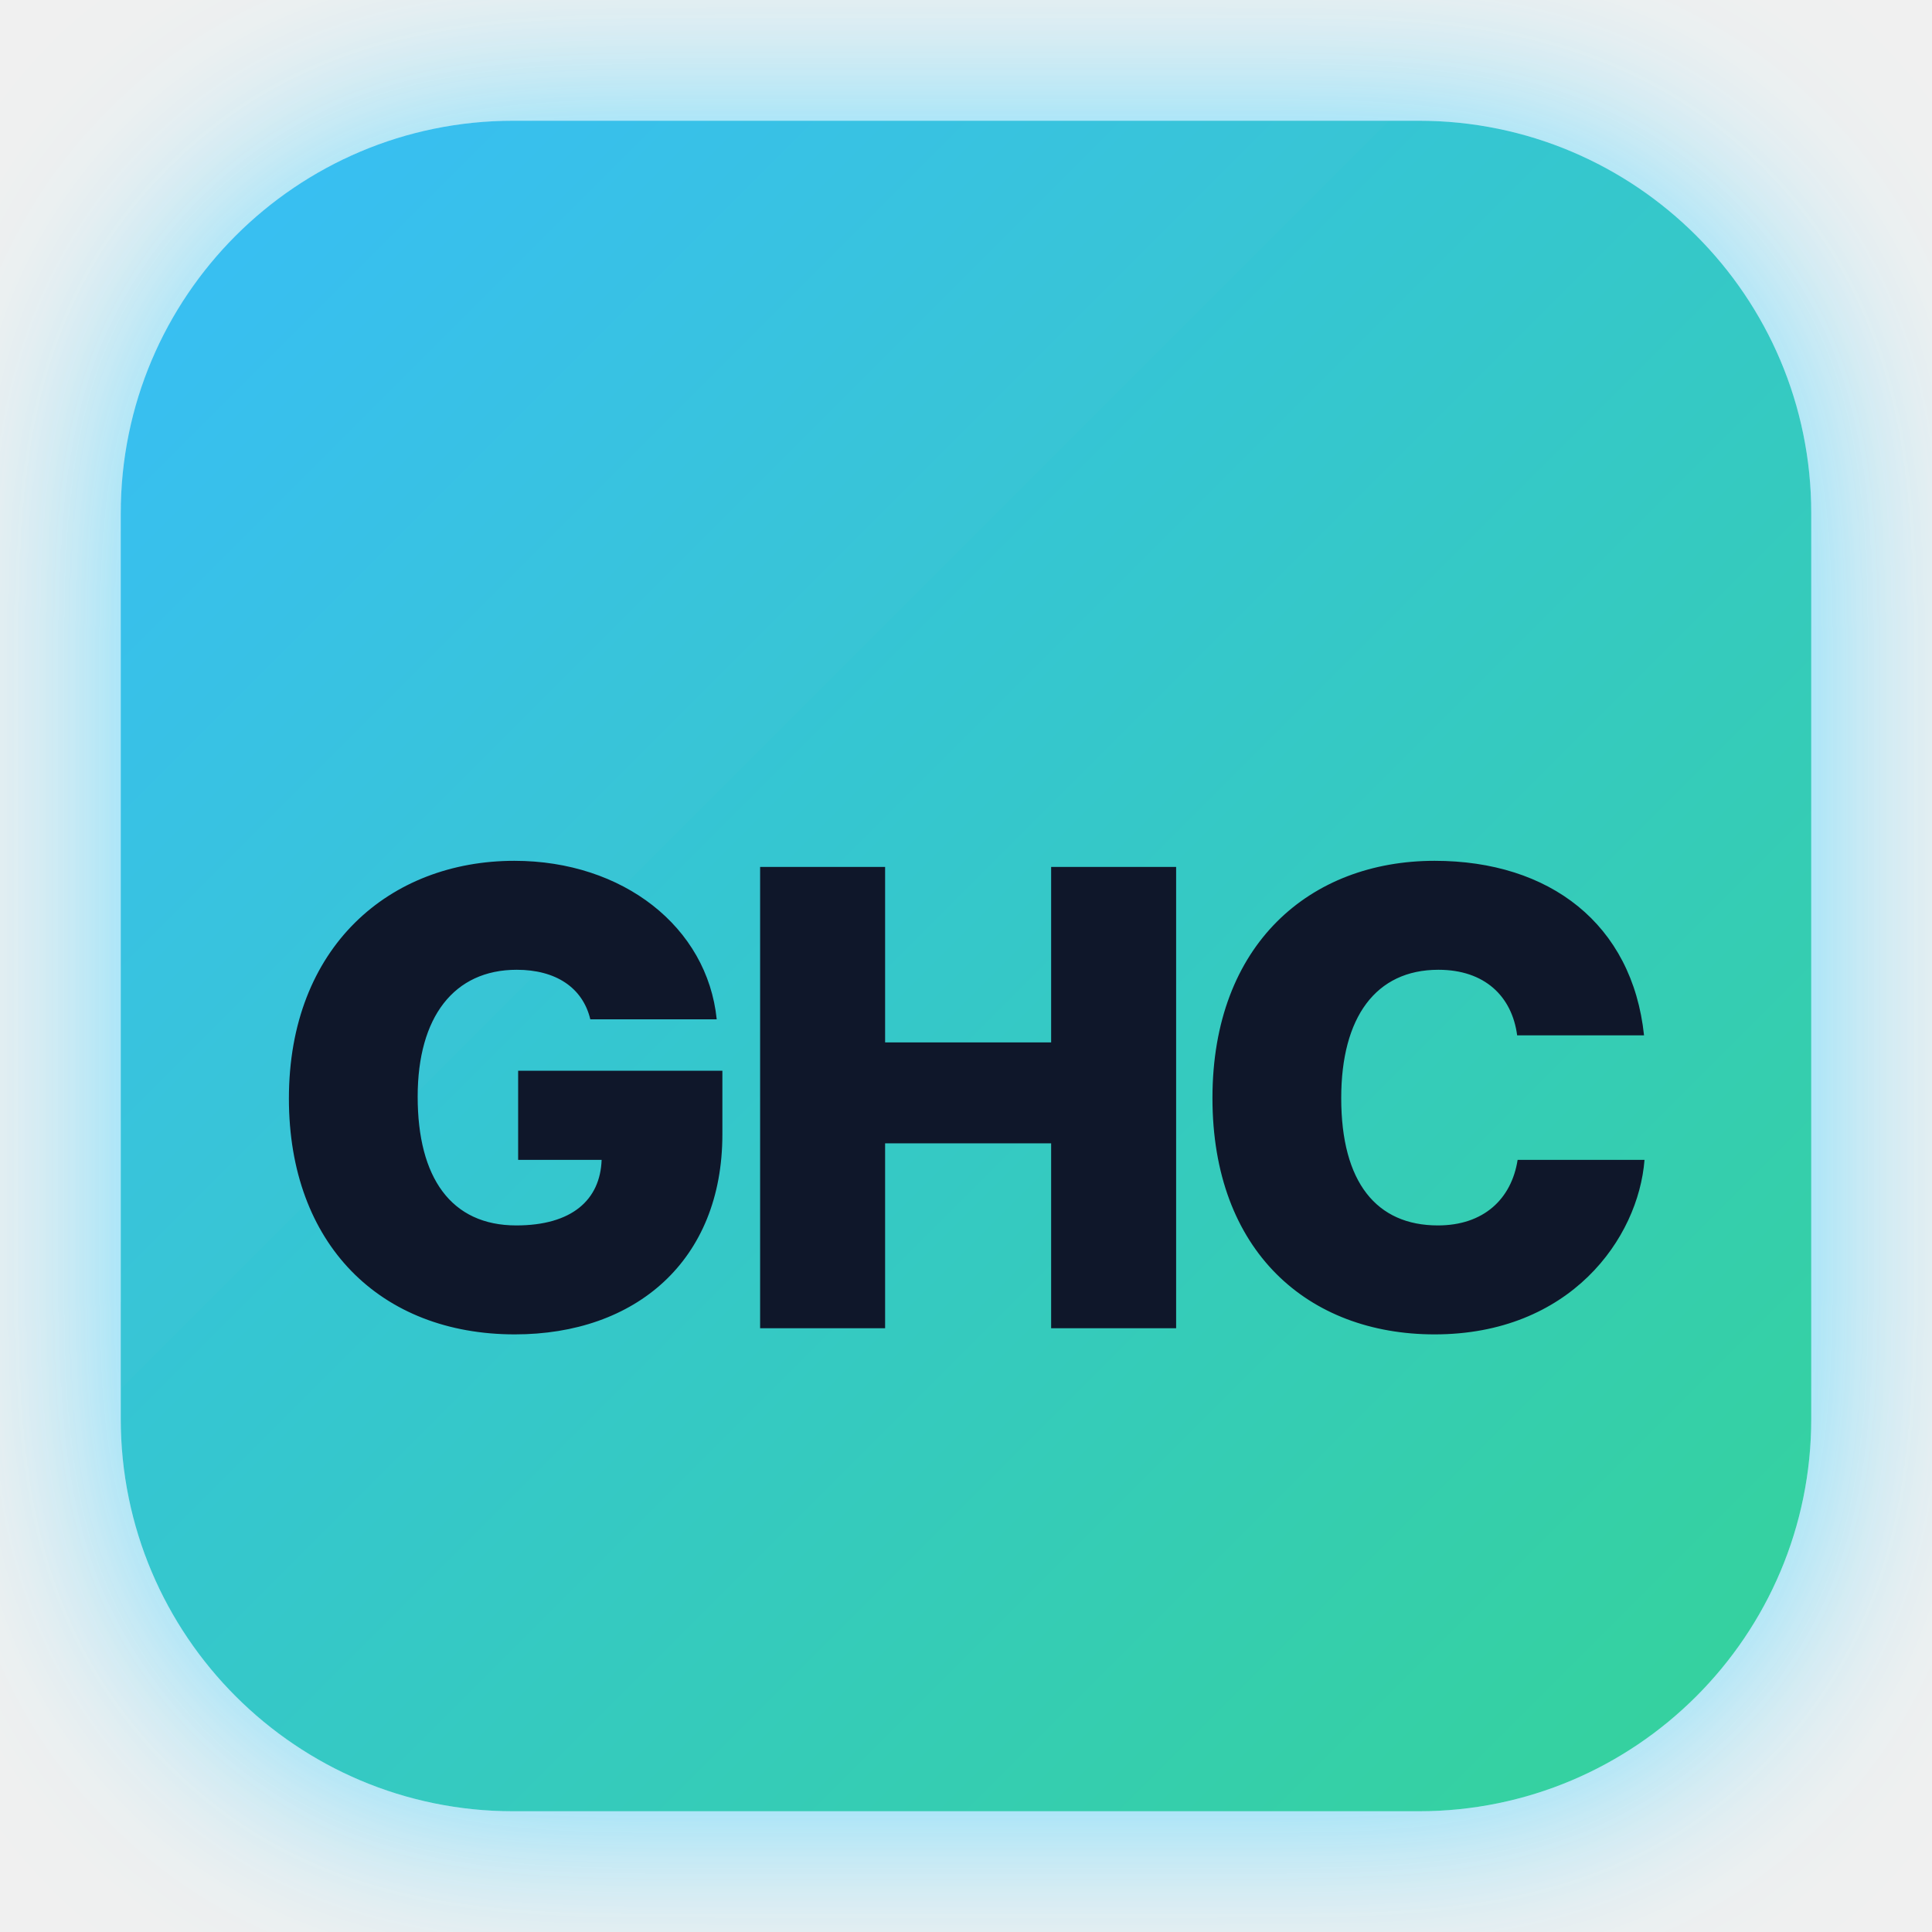
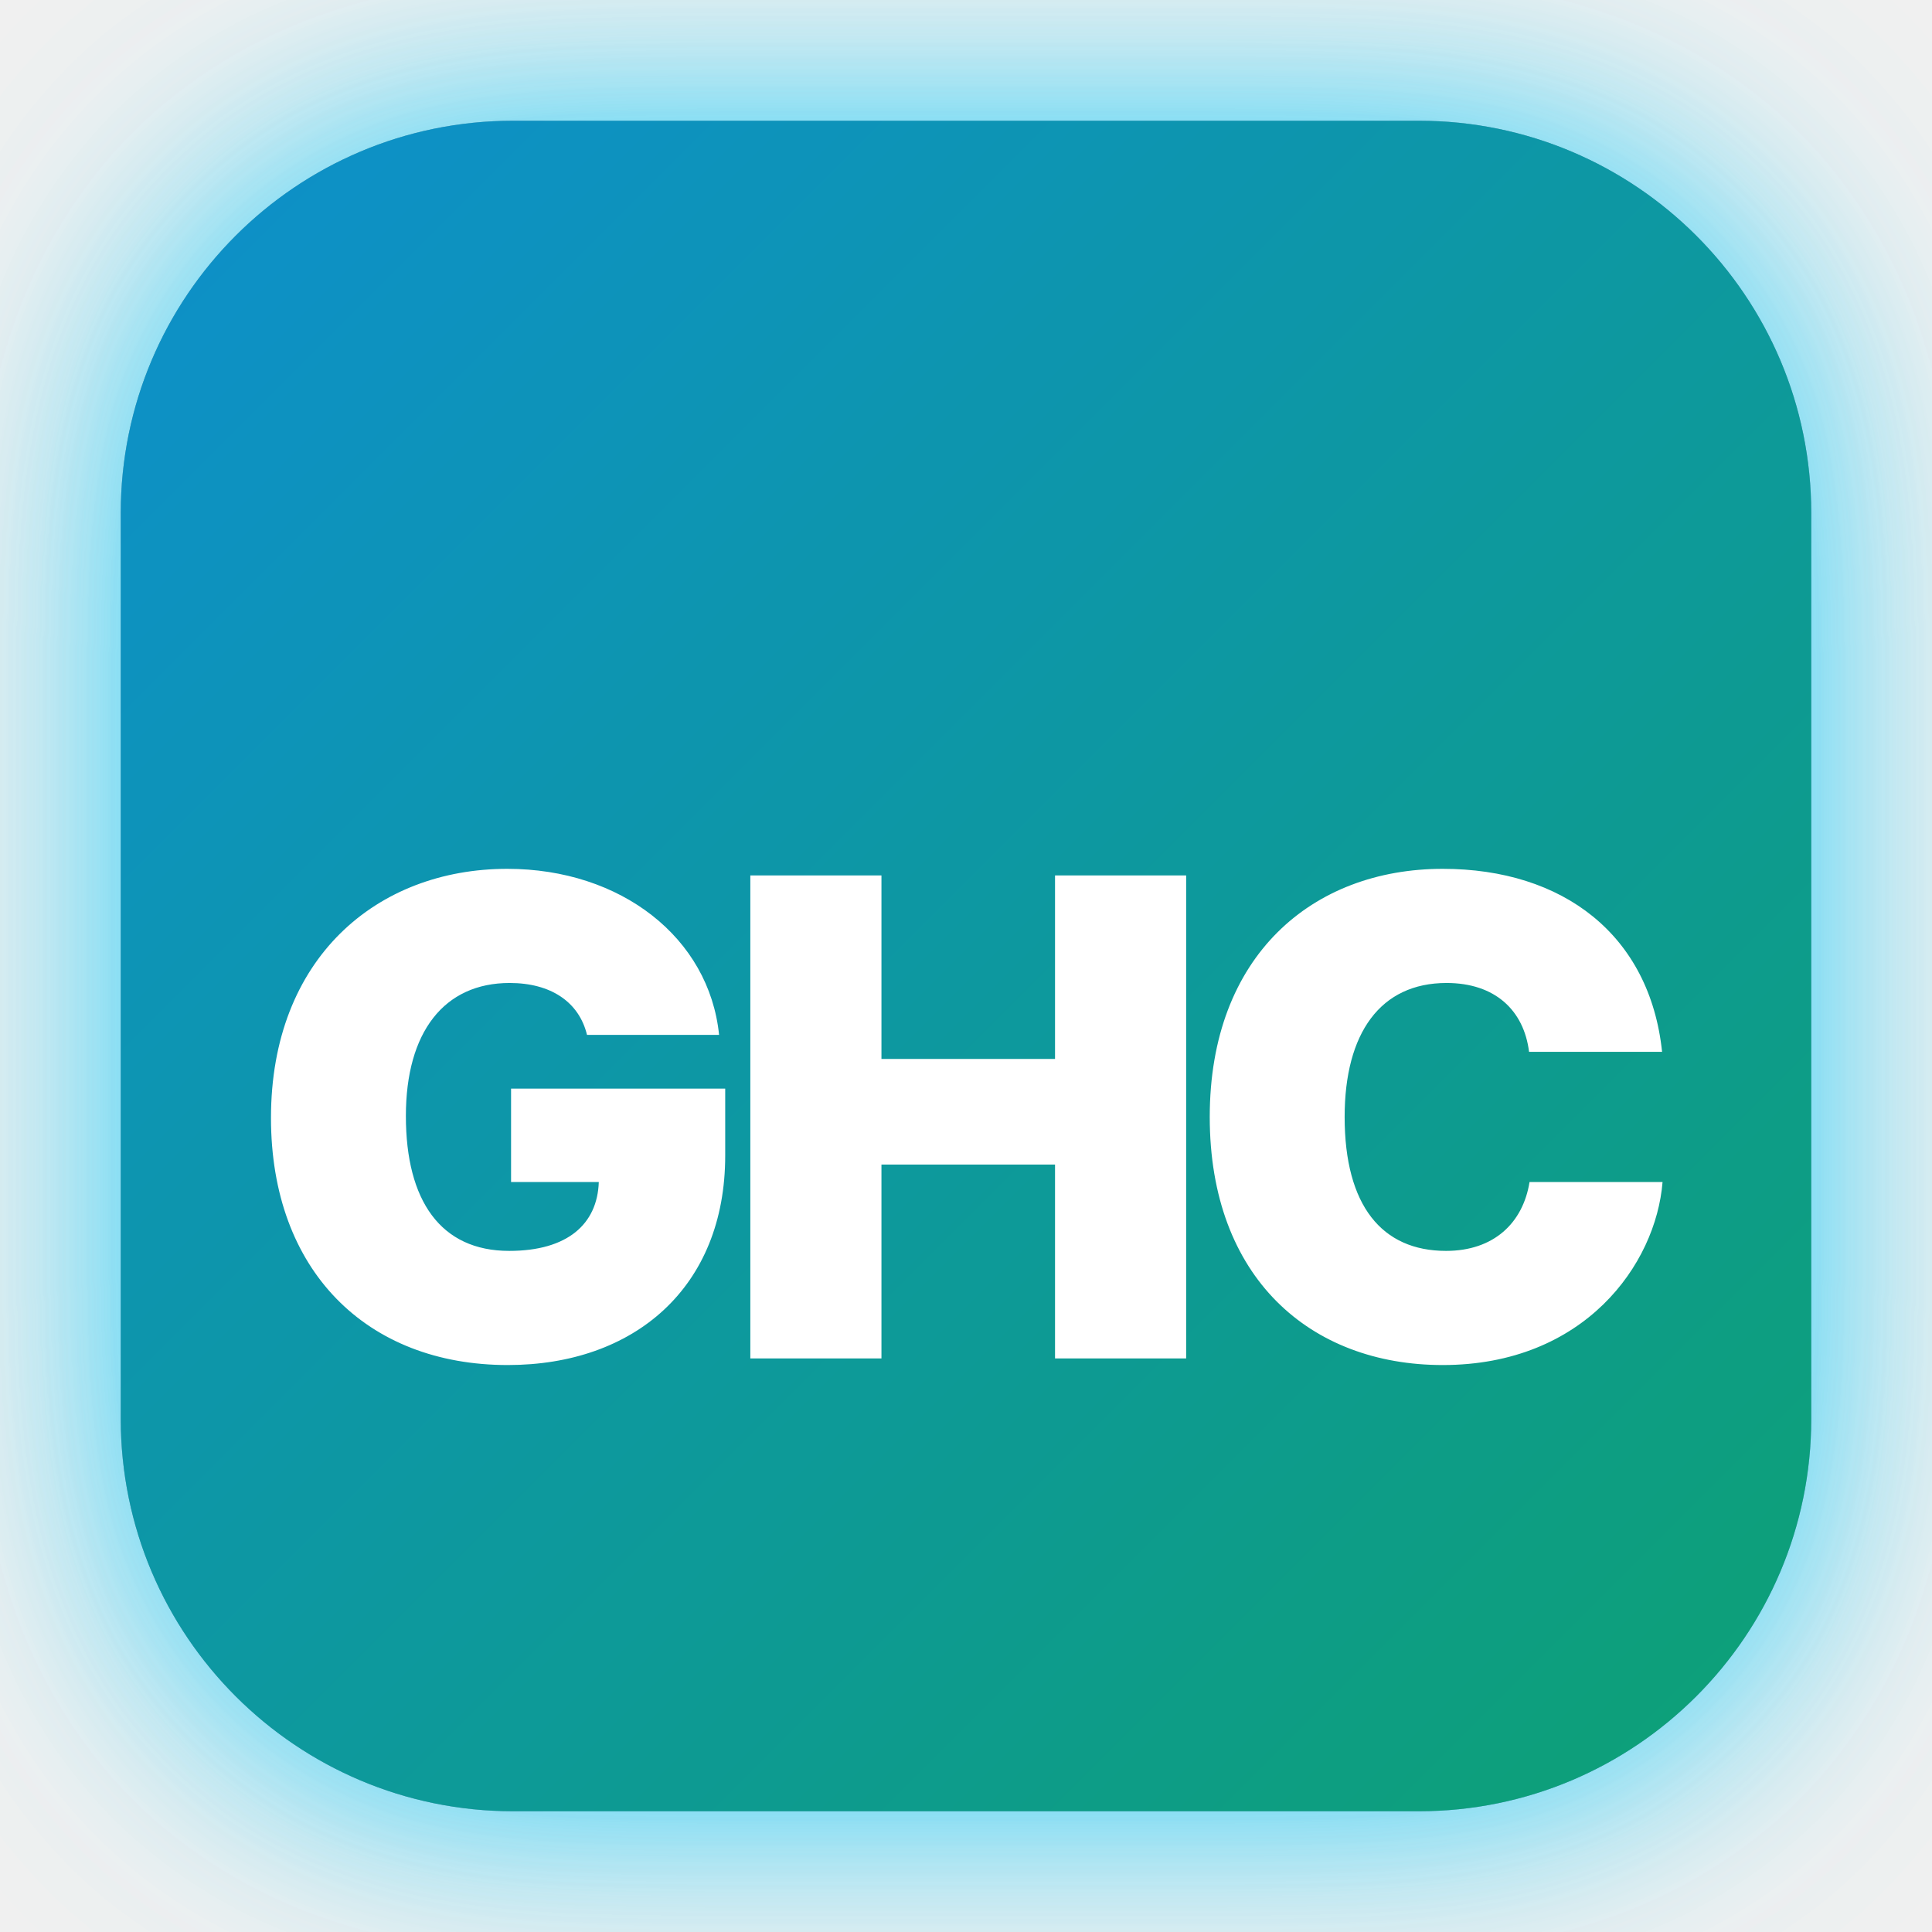
<svg xmlns="http://www.w3.org/2000/svg" viewBox="0 0 64 64" width="64" height="64">
  <defs>
    <linearGradient id="bg" x1="0%" y1="0%" x2="100%" y2="100%">
-       <stop offset="0%" stop-color="#38bdf8" />
-       <stop offset="100%" stop-color="#34d399" />
+       <stop offset="0%" stop-color="#0ea5e9" />
+       <stop offset="100%" stop-color="#10b981" />
    </linearGradient>
    <filter id="glow" x="-40%" y="-40%" width="180%" height="180%">
-       <feGaussianBlur in="SourceGraphic" stdDeviation="3.5" result="blur" />
-       <feColorMatrix in="blur" type="matrix" values="0 0 0 0 0.22                 0 0 0 0 0.74                 0 0 0 0 0.98                 0 0 0 1.2 0" result="coloredBlur" />
+       <feGaussianBlur in="SourceGraphic" stdDeviation="4" result="blur" />
+       <feColorMatrix in="blur" type="matrix" values="0 0 0 0 0.06                 0 0 0 0 0.65                 0 0 0 0 0.92                 0 0 0 1.4 0" result="coloredBlur" />
      <feMerge>
        <feMergeNode in="coloredBlur" />
        <feMergeNode in="SourceGraphic" />
      </feMerge>
    </filter>
  </defs>
-   <rect x="4" y="4" width="56" height="56" rx="13" fill="url(#bg)" filter="url(#glow)" />
-   <text x="32" y="44" text-anchor="middle" font-family="ui-sans-serif, system-ui, -apple-system, sans-serif" font-weight="900" font-size="21" letter-spacing="-0.5" fill="#0f172a">GHC</text>
+   <rect x="4" y="4" width="56" height="56" rx="13" fill="#0f172a" />
+   <rect x="4" y="4" width="56" height="56" rx="13" fill="url(#bg)" opacity="0.85" filter="url(#glow)" />
+   <text x="32" y="45" text-anchor="middle" font-family="ui-sans-serif, system-ui, -apple-system, sans-serif" font-weight="900" font-size="22" letter-spacing="-1" fill="#ffffff">GHC</text>
</svg>
